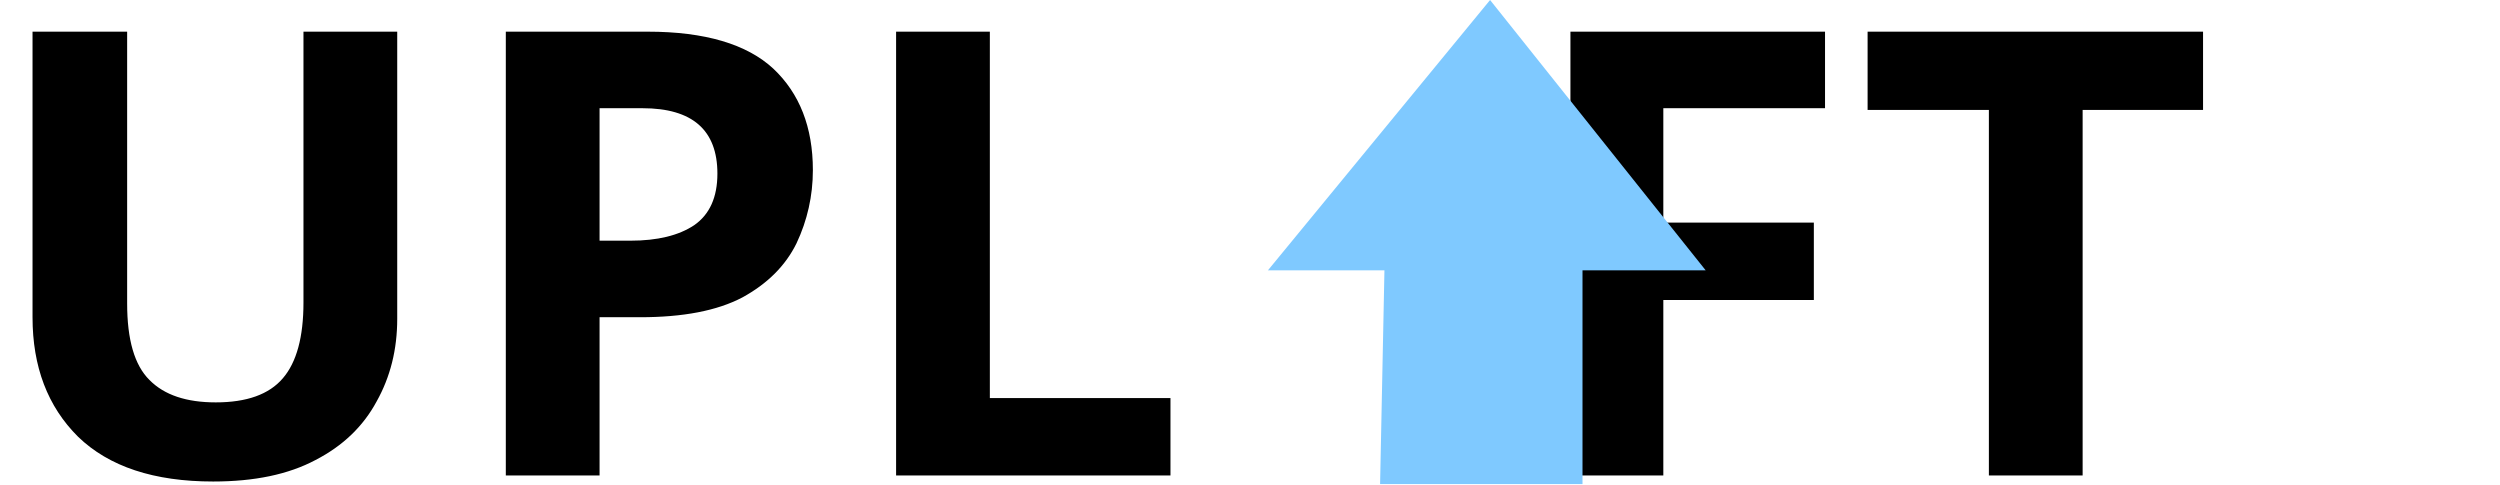
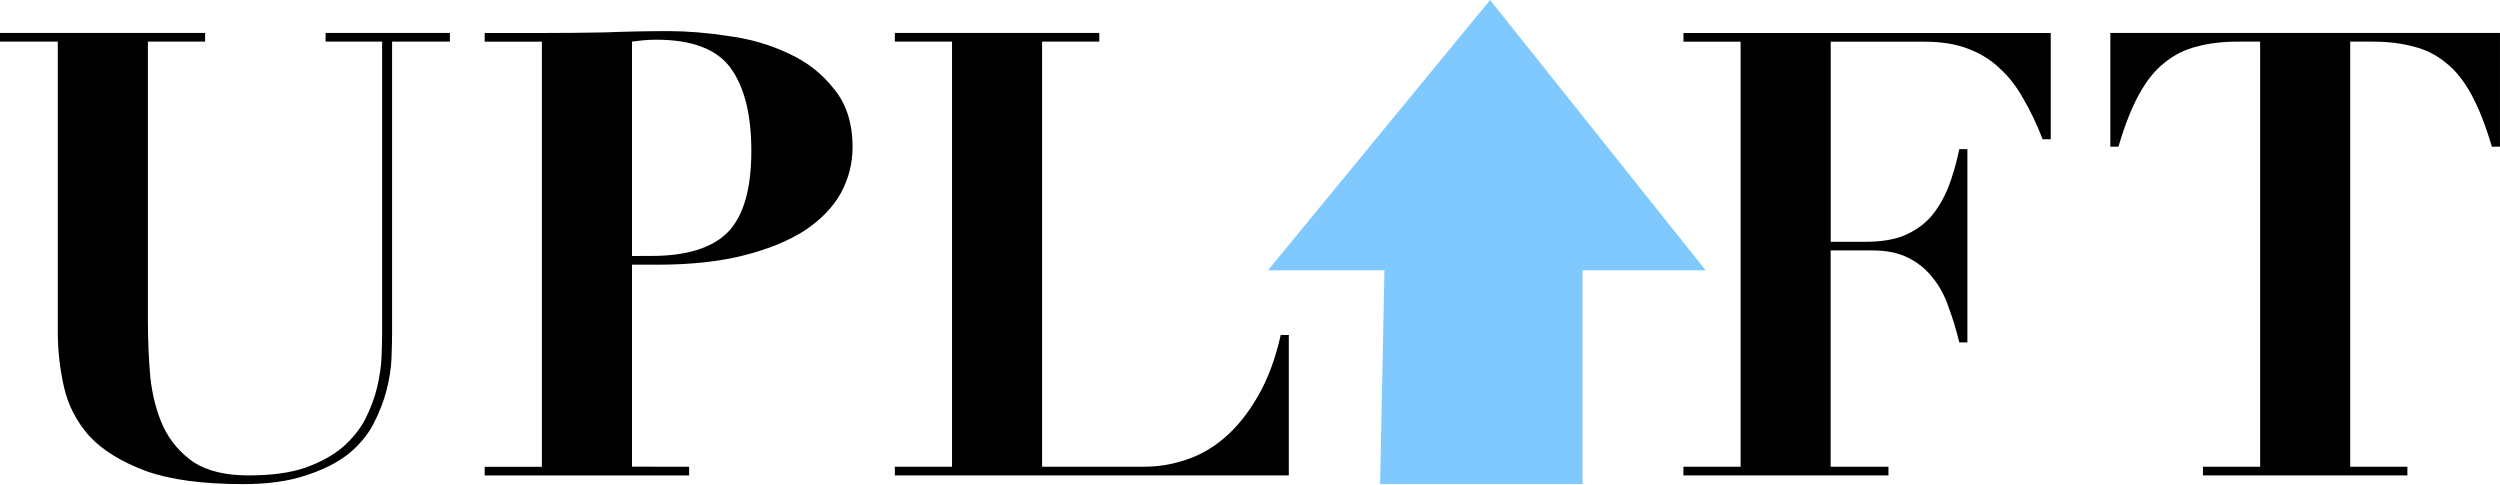
<svg xmlns="http://www.w3.org/2000/svg" width="45.415mm" height="8.794mm" viewBox="0 0 45.415 8.794" version="1.1" id="svg8877" xml:space="preserve">
  <defs id="defs8874">
    <rect x="116.074" y="402.139" width="138.441" height="60.98" id="rect9321" />
  </defs>
  <g id="layer1" transform="translate(-26.15125,-105.7997)">
-     <text xml:space="preserve" transform="scale(0.2645833)" id="text9319" style="font-size:42.667px;font-family:'Gang of Three';-inkscape-font-specification:'Gang of Three';white-space:pre;shape-inside:url(#rect9321);fill:#000000;stroke-linecap:round;stroke-linejoin:round" />
-     <text xml:space="preserve" style="font-size:11.289px;font-family:'Gang of Three';-inkscape-font-specification:'Gang of Three';fill:#000000;stroke-width:0.265;stroke-linecap:round;stroke-linejoin:round" x="25.79" y="114.435" id="text9327">
-       <tspan id="tspan9325" style="font-style:normal;font-variant:normal;font-weight:bold;font-stretch:normal;font-family:Didot;-inkscape-font-specification:'Didot Bold';stroke-width:0.265" x="25.79" y="114.435">UPL  FT</tspan>
-     </text>
    <path style="fill:#7fc9ff;fill-opacity:1;stroke-width:0.34;stroke-linecap:round;stroke-linejoin:round" d="m 51.222,114.593 h 3.677 v -3.882 h 2.238 l -3.917,-4.911 -4.036,4.911 h 2.117 z" id="path9537" />
+     <g aria-label="UPL  FT" id="text9327" style="font-size:11.289px;font-family:'Gang of Three';-inkscape-font-specification:'Gang of Three';stroke-width:0.265;stroke-linecap:round;stroke-linejoin:round">
+       <path d="m 26.151,106.398 v 0.158 h 1.05 v 5.272 q 0,0.508 0.113,1.005 0.113,0.497 0.463,0.892 0.361,0.384 1.027,0.632 0.666,0.237 1.761,0.237 0.677,0 1.14,-0.158 0.463,-0.147 0.768,-0.384 0.305,-0.248 0.463,-0.553 0.158,-0.305 0.237,-0.61 0.079,-0.305 0.09,-0.576 0.011,-0.282 0.011,-0.463 v -5.294 h 1.05 v -0.158 h -2.258 v 0.158 h 1.027 v 5.306 q 0,0.169 -0.011,0.429 -0.011,0.248 -0.079,0.542 -0.068,0.282 -0.214,0.576 -0.147,0.282 -0.418,0.519 -0.271,0.226 -0.689,0.373 -0.406,0.135 -1.016,0.135 -0.621,0 -0.993,-0.237 -0.361,-0.248 -0.553,-0.643 -0.181,-0.395 -0.237,-0.892 -0.045,-0.508 -0.045,-1.039 v -5.069 h 1.039 v -0.158 z" style="font-weight:bold;font-family:Didot;-inkscape-font-specification:'Didot Bold'" id="path308" />
+       <path d="m 37.632,110.45 v -3.895 q 0.09,-0.011 0.203,-0.023 0.113,-0.011 0.237,-0.011 0.982,0 1.355,0.519 0.373,0.519 0.373,1.501 0,1.039 -0.429,1.479 -0.429,0.429 -1.389,0.429 z m 0,3.827 v -3.669 h 0.463 q 0.903,0 1.569,-0.169 0.666,-0.169 1.106,-0.452 0.44,-0.294 0.655,-0.677 0.214,-0.395 0.214,-0.835 0,-0.655 -0.339,-1.061 -0.327,-0.418 -0.824,-0.643 -0.497,-0.237 -1.084,-0.316 -0.587,-0.09 -1.095,-0.09 -0.576,0 -1.151,0.023 -0.576,0.011 -1.151,0.011 h -1.039 v 0.158 h 1.039 v 7.722 h -1.039 v 0.158 h 3.714 v -0.158 z" style="font-weight:bold;font-family:Didot;-inkscape-font-specification:'Didot Bold'" id="path310" />
+       <path d="m 42.407,106.398 v 0.158 h 1.039 v 7.722 h -1.039 v 0.158 h 7.157 v -2.551 h -0.147 q -0.147,0.655 -0.418,1.118 -0.26,0.452 -0.598,0.745 -0.327,0.282 -0.711,0.406 -0.373,0.124 -0.745,0.124 h -1.863 v -7.722 H 46.121 v -0.158 z" style="font-weight:bold;font-family:Didot;-inkscape-font-specification:'Didot Bold'" id="path312" />
+       <path d="m 57.771,106.556 v 7.722 h -1.039 v 0.158 h 3.725 v -0.158 h -1.05 v -3.929 h 0.756 q 0.395,0 0.655,0.135 0.271,0.135 0.452,0.373 0.181,0.226 0.282,0.531 0.113,0.305 0.192,0.632 h 0.147 v -3.511 h -0.147 q -0.079,0.384 -0.203,0.7 -0.124,0.305 -0.316,0.531 -0.192,0.214 -0.485,0.339 -0.282,0.113 -0.7,0.113 h -0.632 v -3.635 h 1.705 q 0.452,0 0.779,0.124 0.339,0.124 0.587,0.361 0.248,0.226 0.429,0.553 0.192,0.327 0.35,0.734 h 0.147 v -1.93 h -6.672 v 0.158 z" style="font-weight:bold;font-family:Didot;-inkscape-font-specification:'Didot Bold'" id="path314" />
+       <path d="m 67.209,106.556 v 7.722 h -1.039 v 0.158 h 3.714 v -0.158 h -1.039 v -7.722 h 0.406 q 0.418,0 0.745,0.09 0.327,0.079 0.587,0.294 0.26,0.203 0.463,0.576 0.203,0.373 0.373,0.948 h 0.147 v -2.066 h -7.078 v 2.066 h 0.147 q 0.169,-0.576 0.373,-0.948 0.203,-0.373 0.463,-0.576 0.26,-0.214 0.587,-0.294 0.327,-0.09 0.745,-0.09 z" style="font-weight:bold;font-family:Didot;-inkscape-font-specification:'Didot Bold'" id="path316" />
+     </g>
  </g>
</svg>
